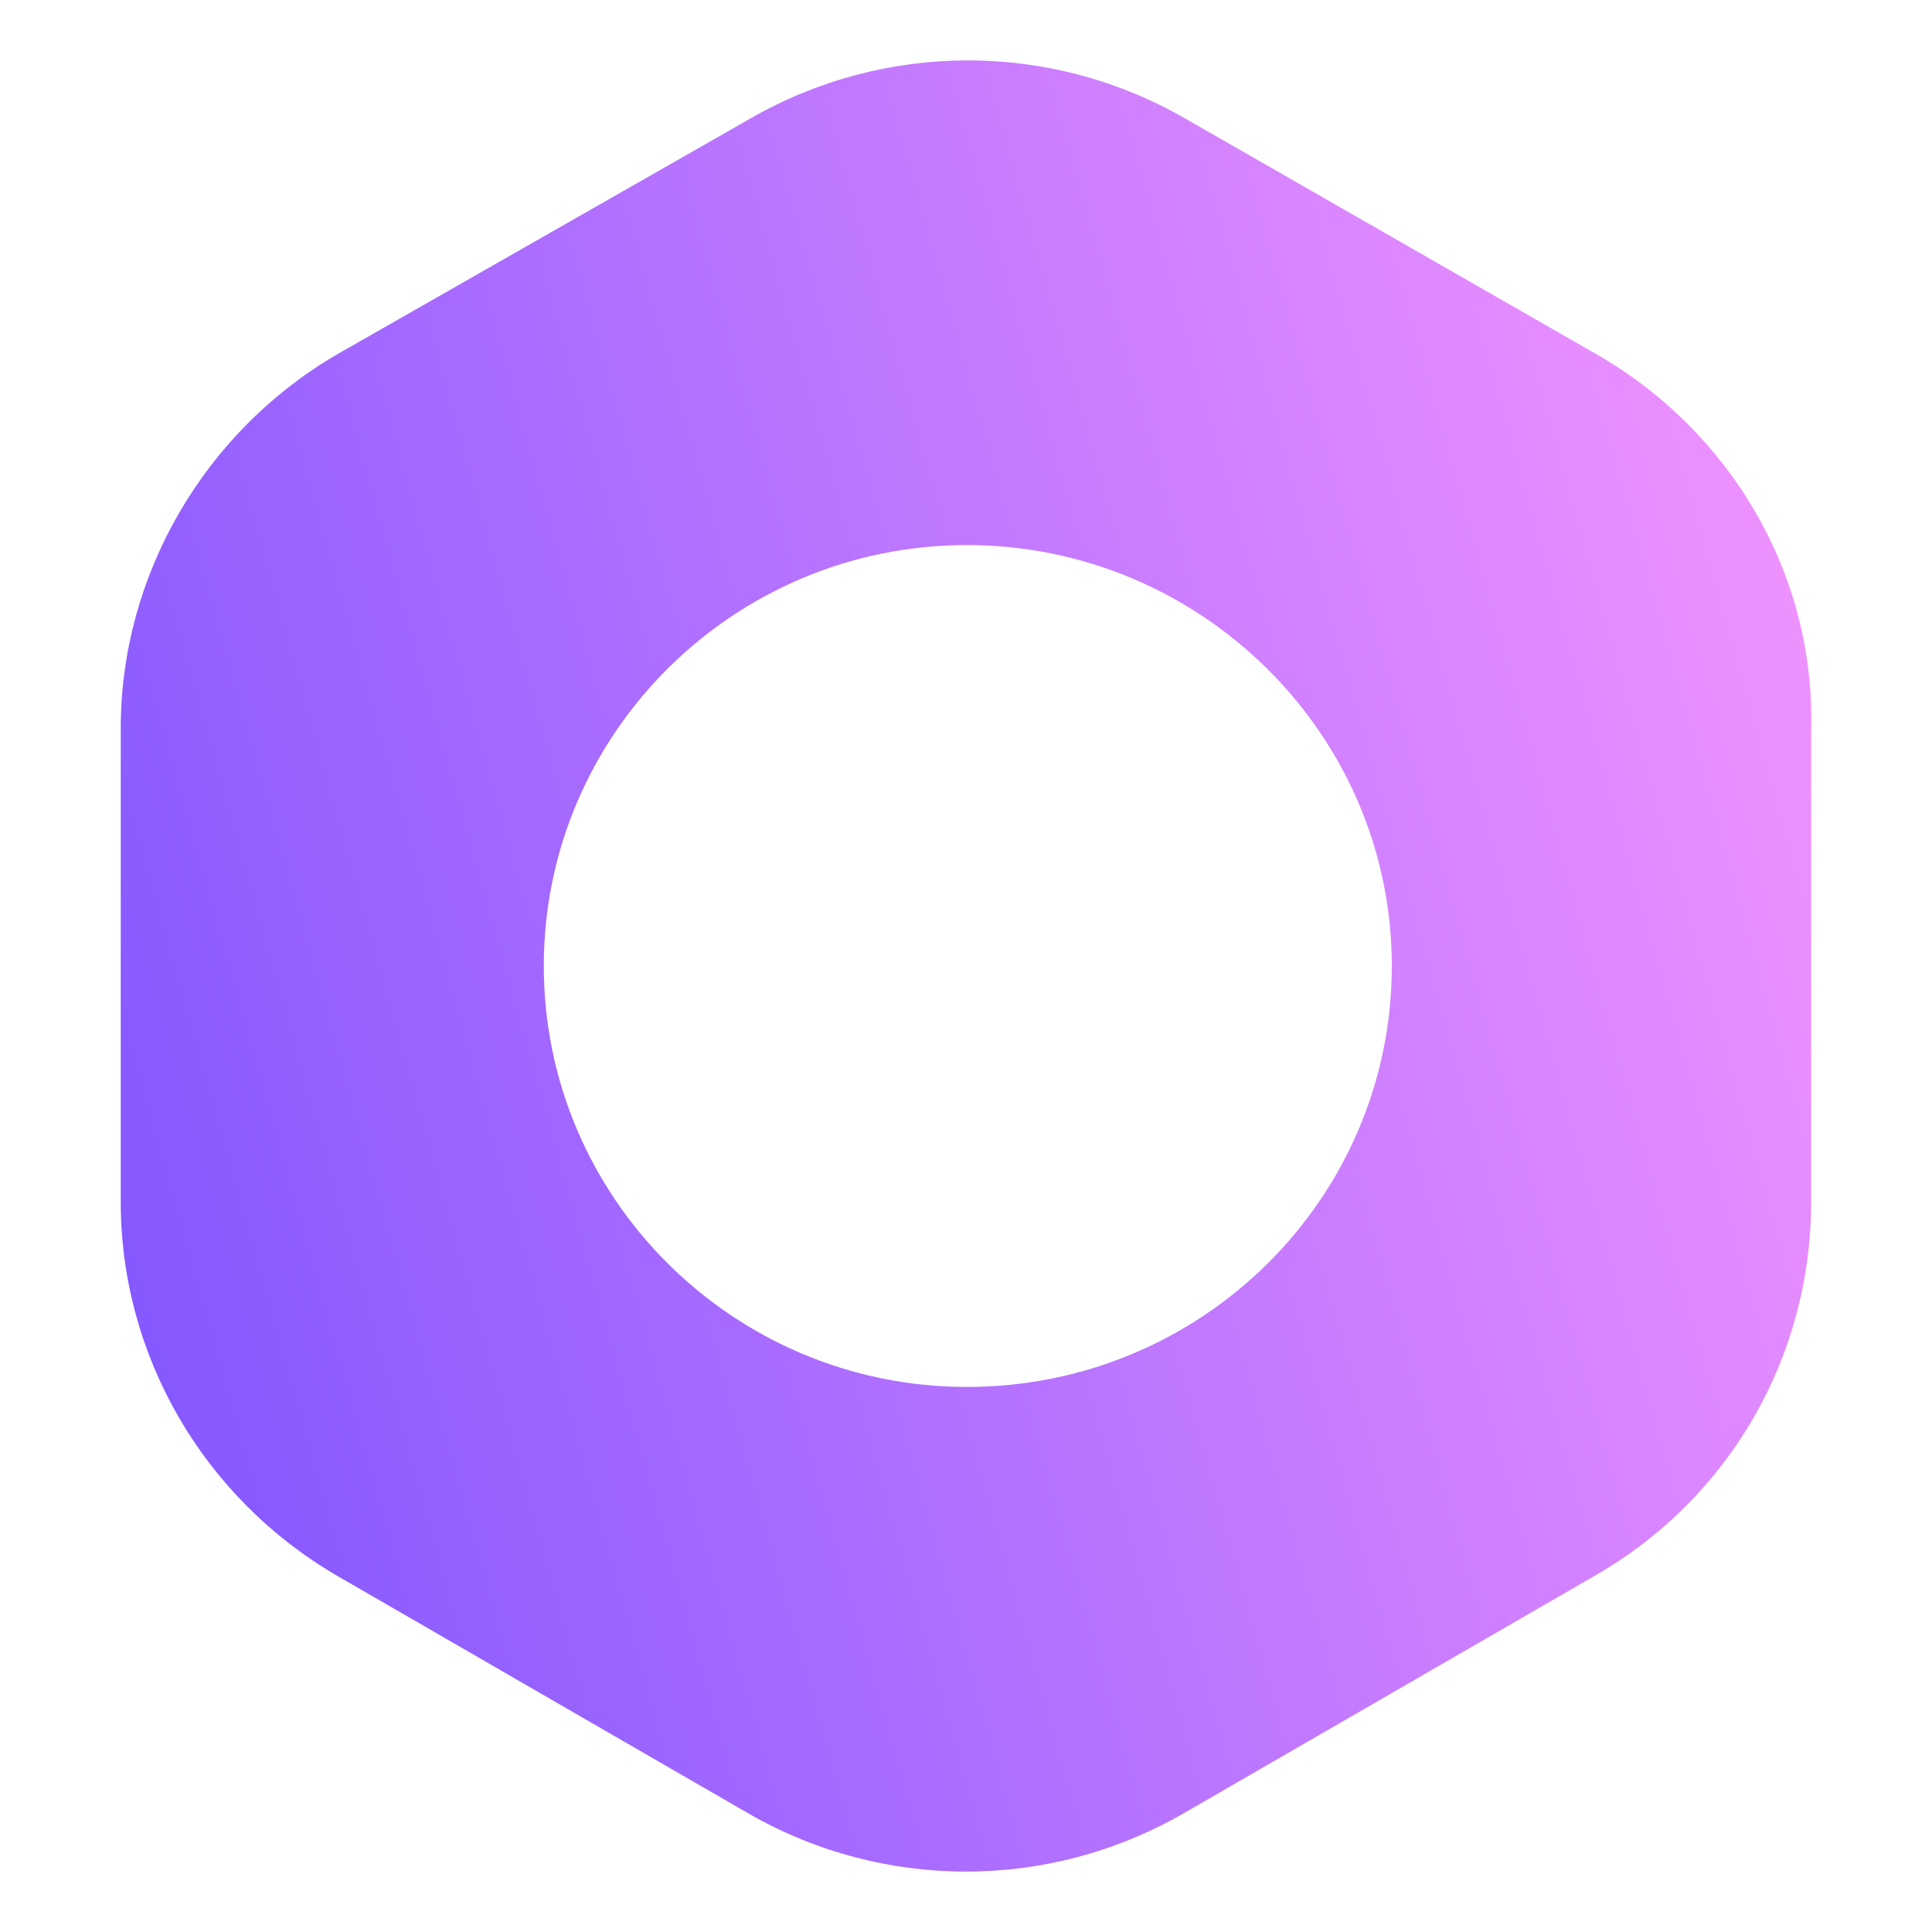
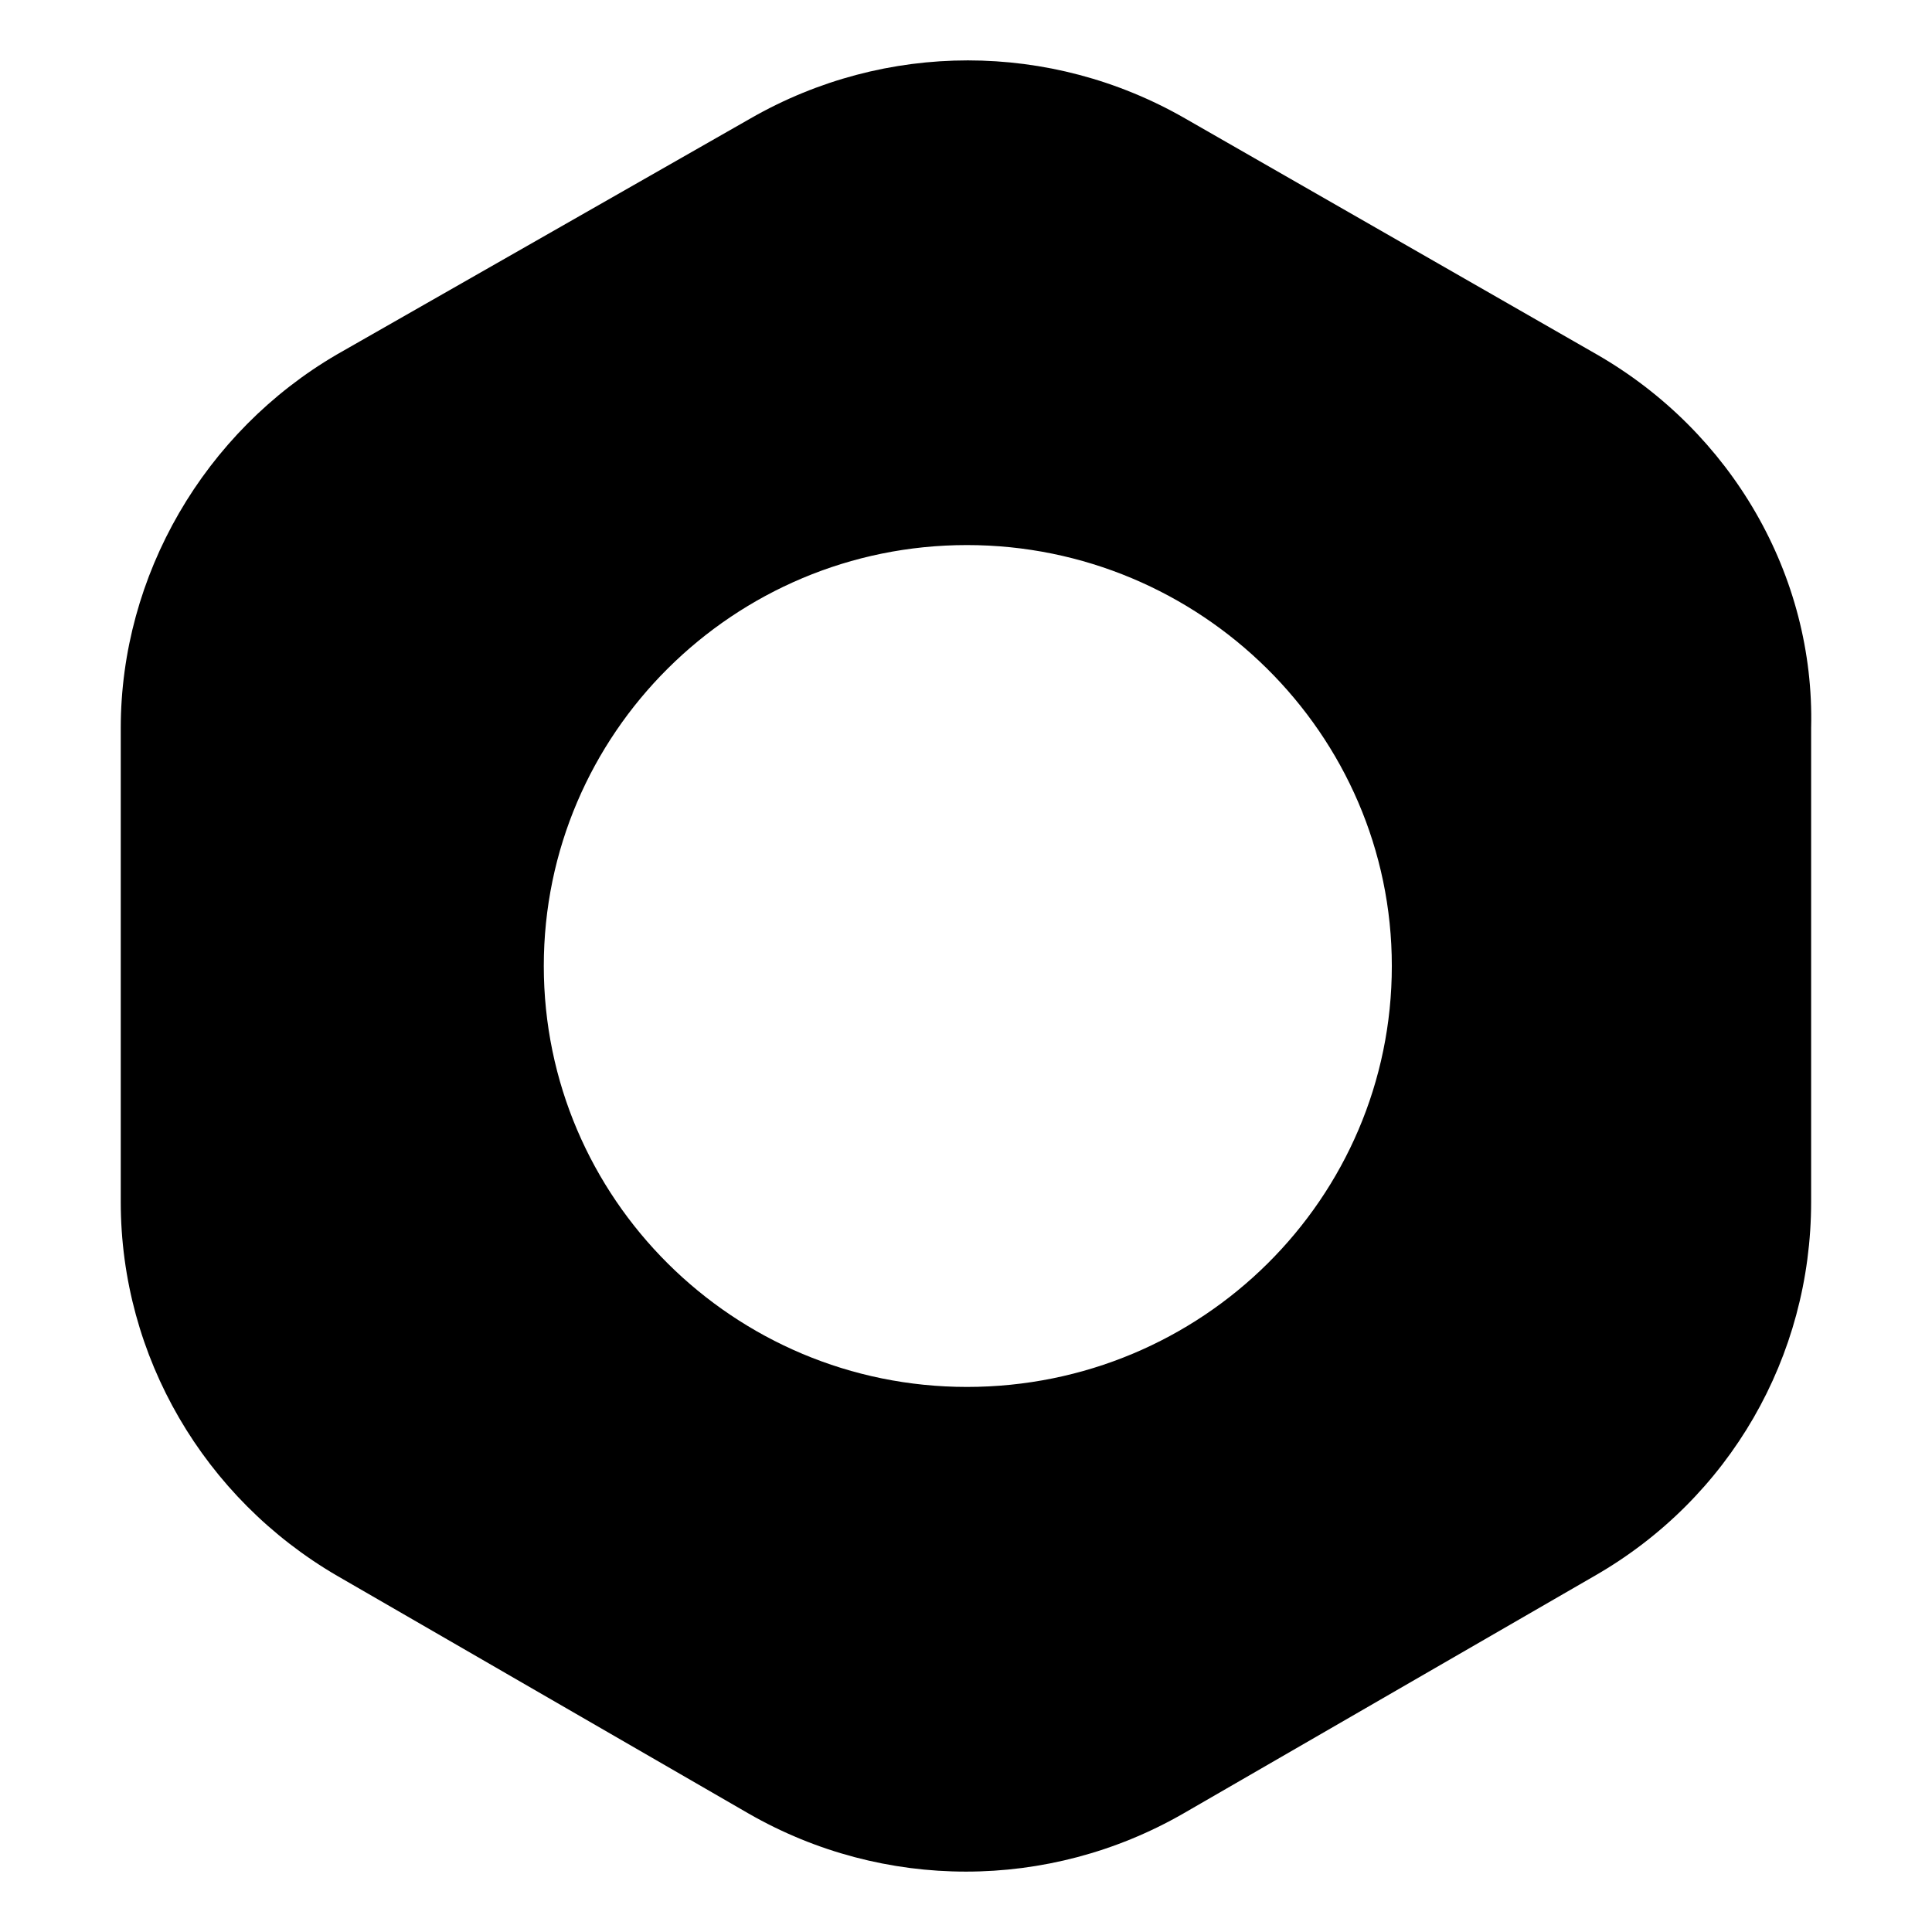
<svg xmlns="http://www.w3.org/2000/svg" width="32" height="32" viewBox="0 0 32 32" fill="none">
  <path d="M26.447 5.87L19.628 1.961C17.397 0.68 14.664 0.68 12.432 1.961L5.582 5.87C3.383 7.152 2 9.528 2 12.06V19.908C2 22.472 3.383 24.817 5.582 26.099L12.401 30.039C14.632 31.32 17.366 31.32 19.597 30.039L26.416 26.099C28.647 24.817 29.998 22.472 29.998 19.908V12.06C30.061 9.528 28.678 7.152 26.447 5.87ZM16.015 22.972C12.15 22.972 9.007 19.846 9.007 16C9.007 12.154 12.15 9.028 16.015 9.028C19.88 9.028 23.053 12.154 23.053 16C23.053 19.846 19.911 22.972 16.015 22.972Z" fill="url(#paint0_linear_362_938)" />
  <defs>
    <linearGradient id="paint0_linear_362_938" x1="2" y1="31" x2="35.756" y2="21.541" gradientUnits="userSpaceOnUse">
-       <stop stop-color="#7C53FF" />
-       <stop offset="1" stop-color="#F796FF" />
+       <stop stop-color="#000" />
+       <stop offset="1" stop-color="#000" />
    </linearGradient>
  </defs>
</svg>
